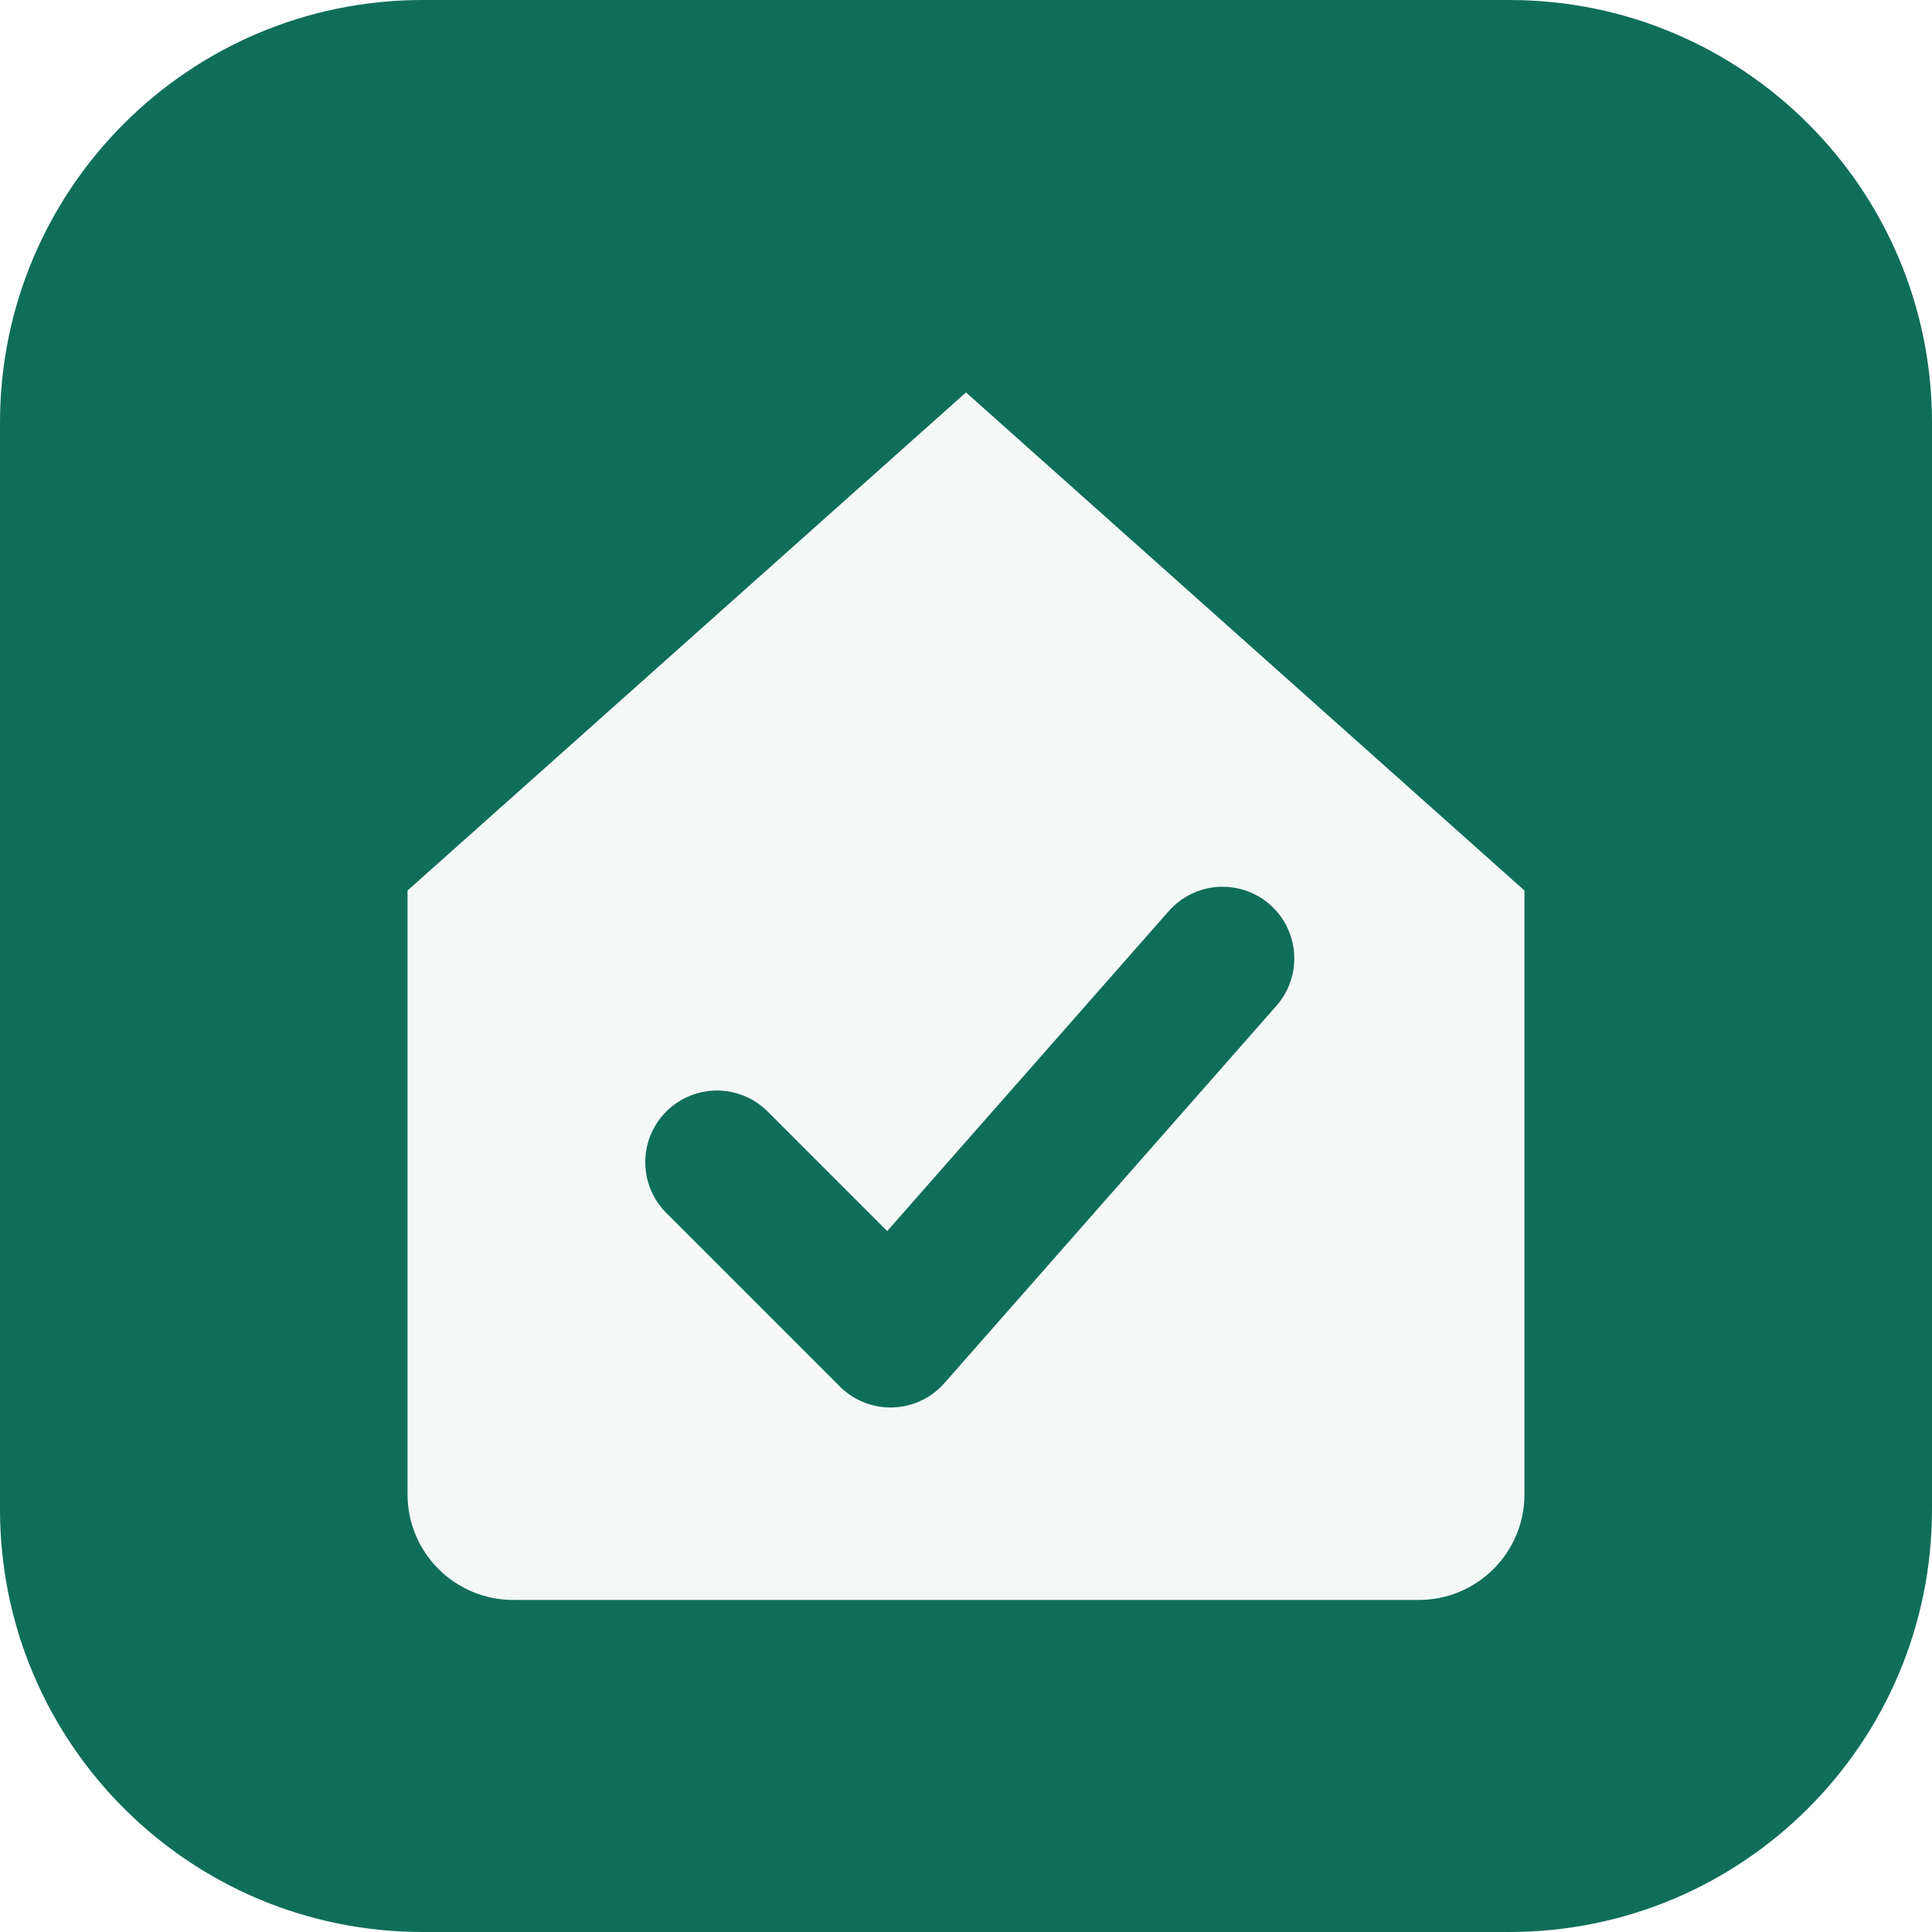
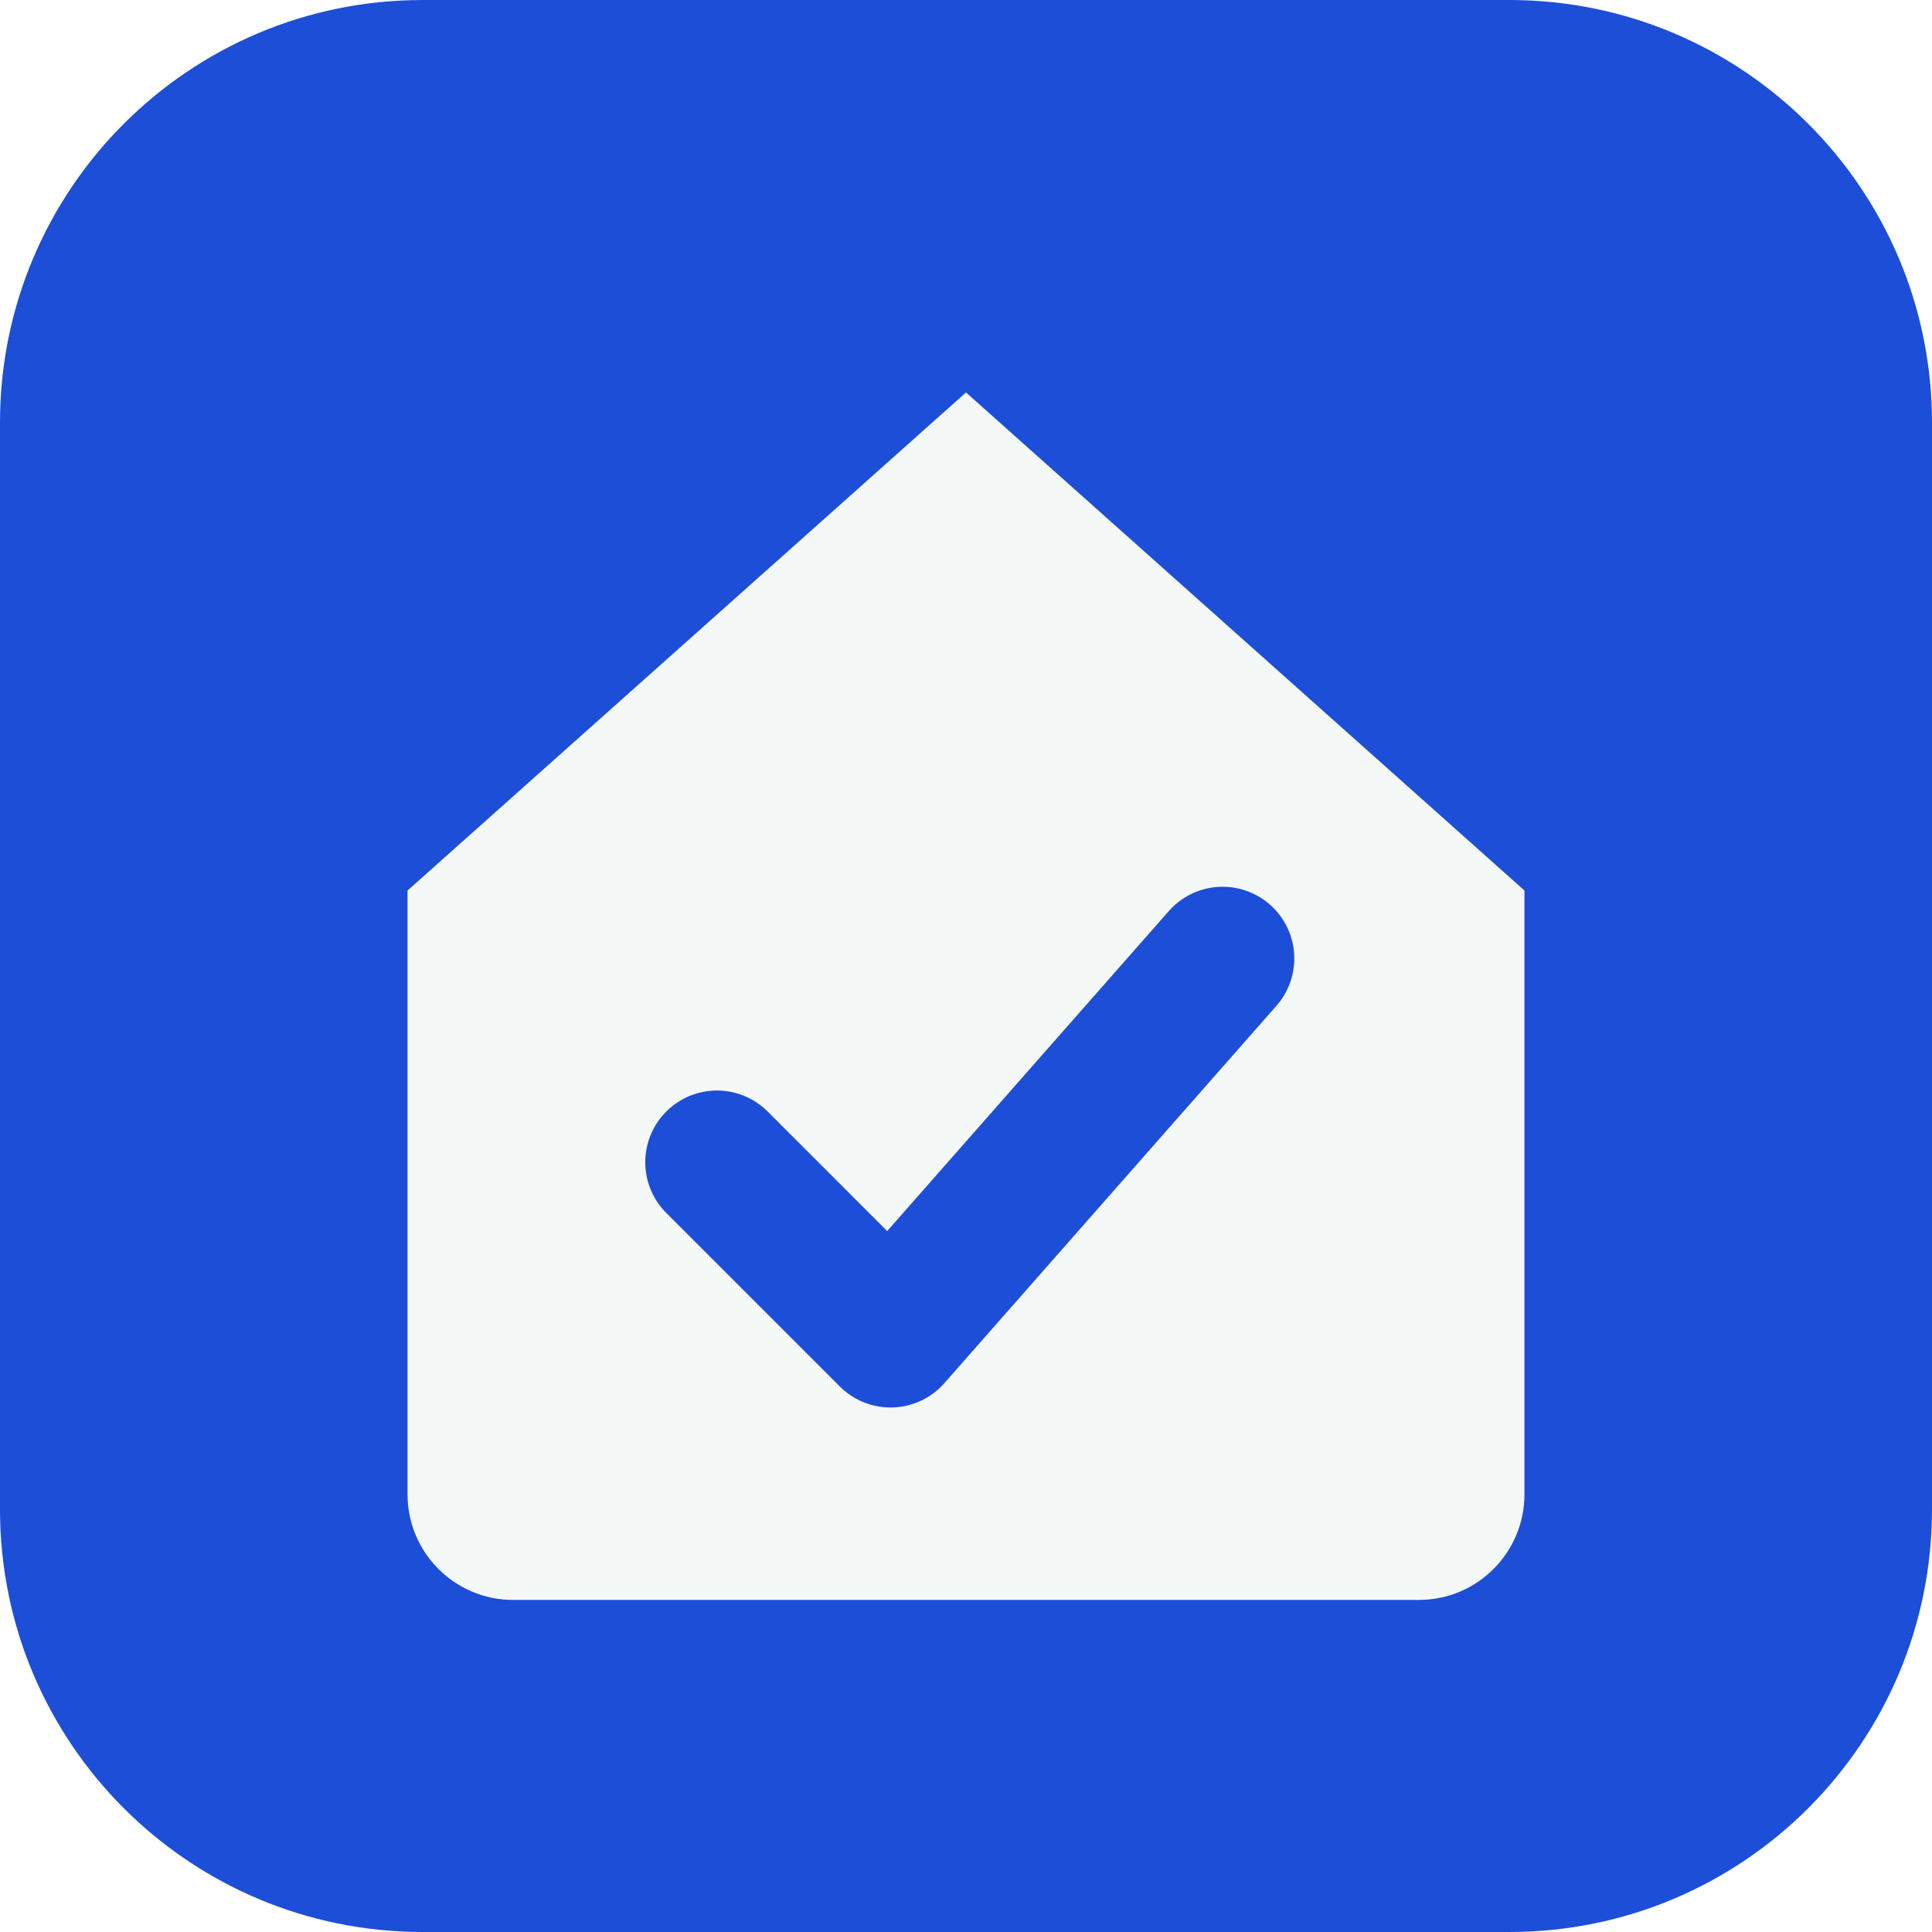
<svg xmlns="http://www.w3.org/2000/svg" viewBox="0 0 512 512" role="img" aria-label="ביתנא">
-   <rect width="512" height="512" rx="112" fill="#0f6e5a" />
+   <rect width="512" height="512" rx="112" fill="#1d4ed8" />
  <path d="M256 104 108 236v160a28 28 0 0 0 28 28h240a28 28 0 0 0 28-28V236Z" fill="#f4f8f6" />
-   <path d="M190 308l46 46 88-100" fill="none" stroke="#0f6e5a" stroke-width="38" stroke-linecap="round" stroke-linejoin="round" />
+   <path d="M190 308l46 46 88-100" fill="none" stroke="#1d4ed8" stroke-width="38" stroke-linecap="round" stroke-linejoin="round" />
</svg>
